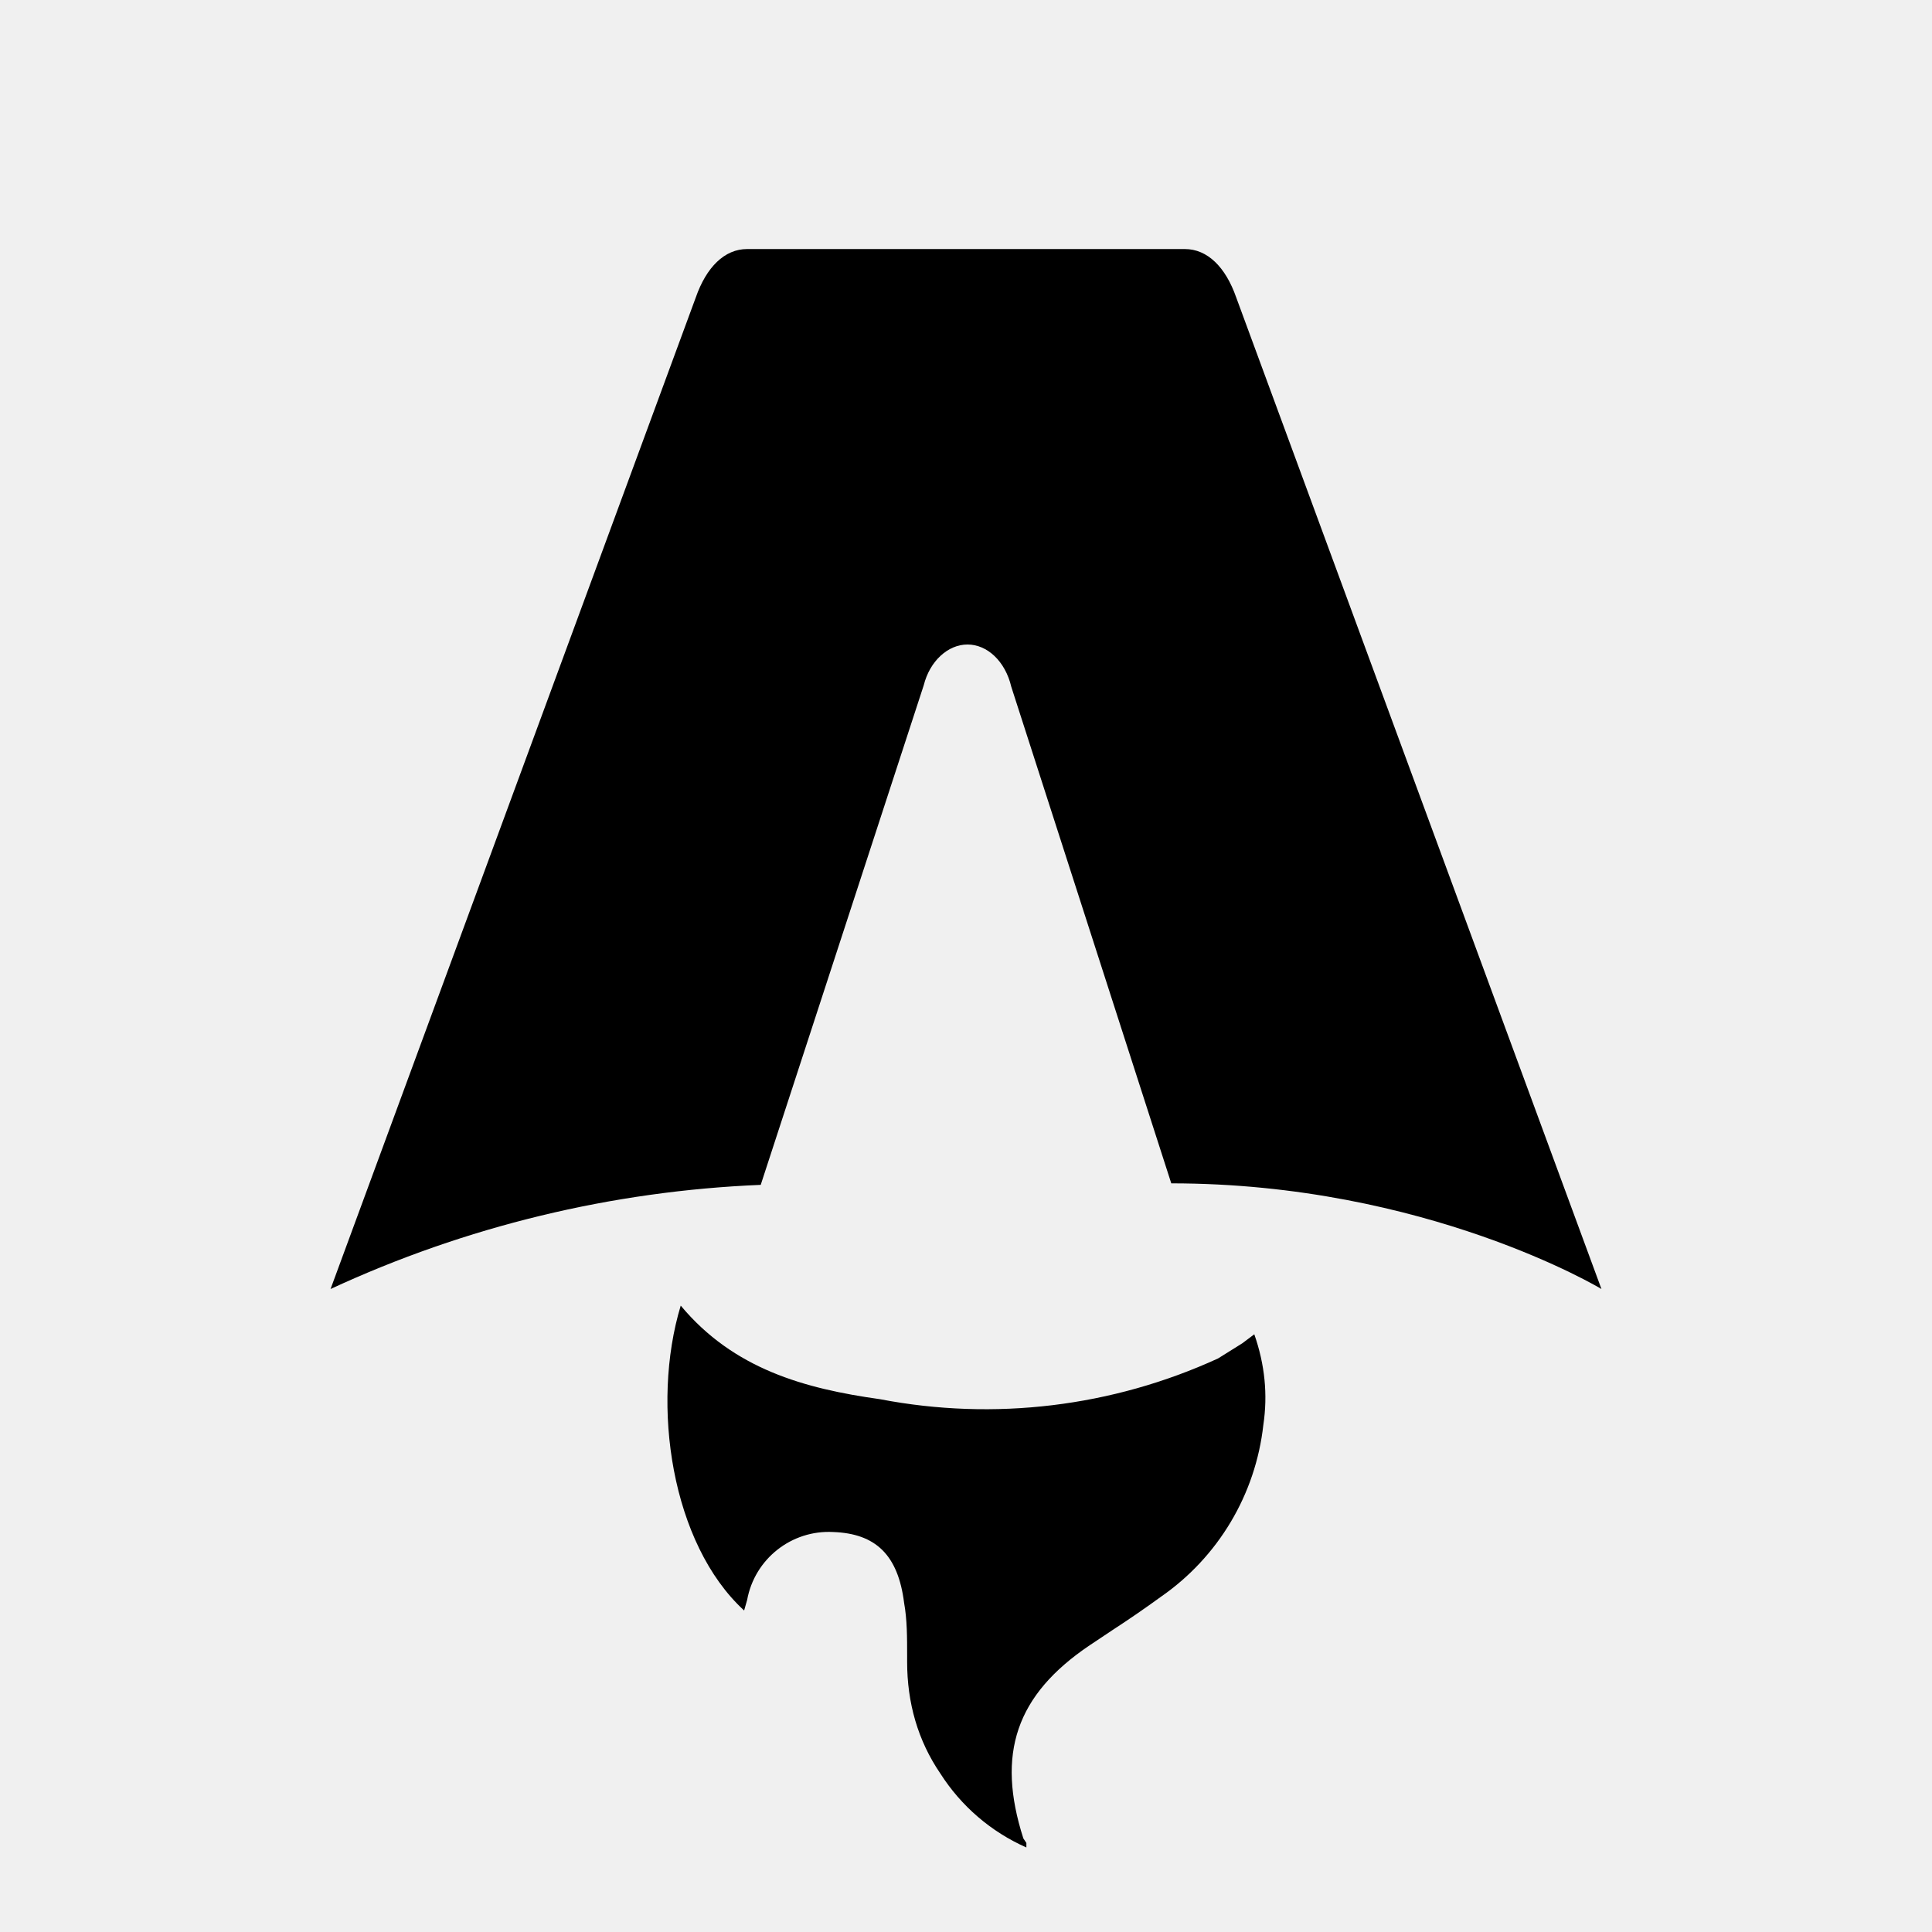
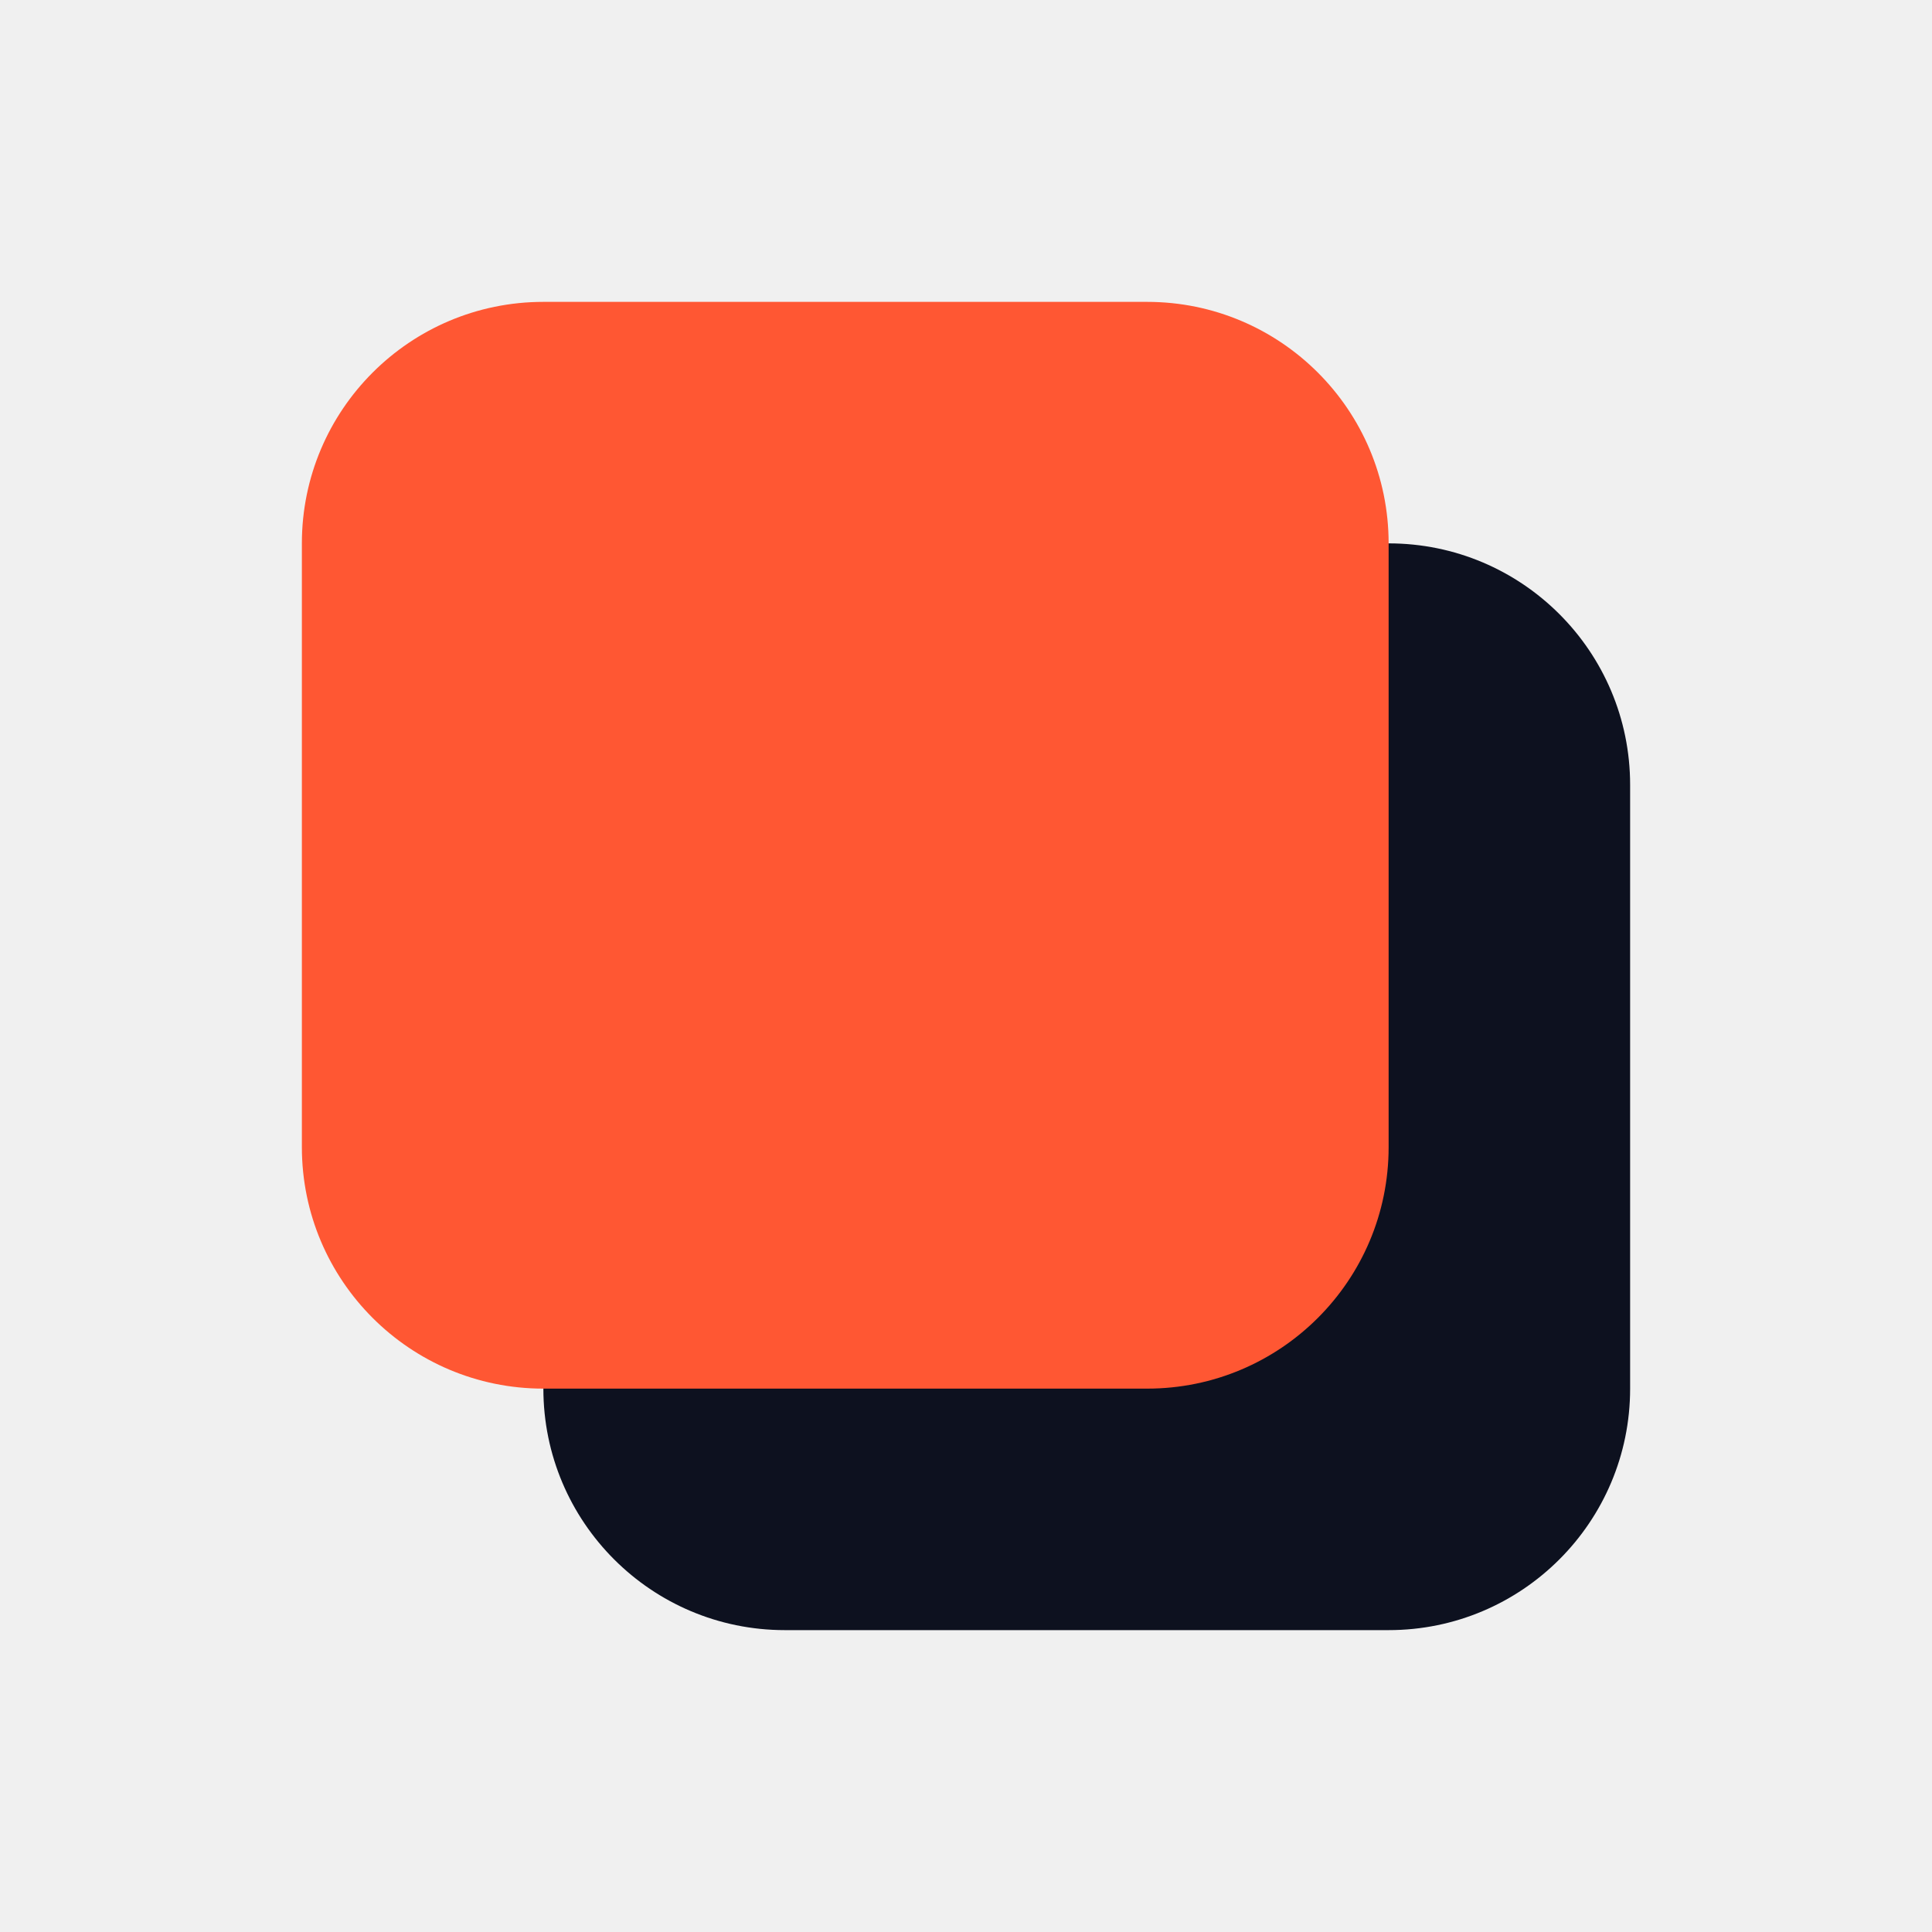
- <svg xmlns="http://www.w3.org/2000/svg" fill="none" viewBox="0 0 128 128">
-   <path d="M50.4 78.5a75.1 75.1 0 0 0-28.5 6.9l24.2-65.7c.7-2 1.9-3.2 3.4-3.2h29c1.5 0 2.7 1.2 3.4 3.2l24.2 65.7s-11.6-7-28.5-7L67 45.5c-.4-1.7-1.6-2.8-2.9-2.8-1.3 0-2.5 1.1-2.9 2.7L50.4 78.5Zm-1.1 28.2Zm-4.2-20.2c-2 6.6-.6 15.8 4.2 20.2a17.5 17.5 0 0 1 .2-.7 5.5 5.5 0 0 1 5.7-4.5c2.8.1 4.3 1.5 4.7 4.7.2 1.1.2 2.3.2 3.5v.4c0 2.7.7 5.2 2.2 7.4a13 13 0 0 0 5.7 4.9v-.3l-.2-.3c-1.8-5.6-.5-9.5 4.4-12.8l1.5-1a73 73 0 0 0 3.2-2.2 16 16 0 0 0 6.8-11.4c.3-2 .1-4-.6-6l-.8.6-1.6 1a37 37 0 0 1-22.4 2.7c-5-.7-9.7-2-13.2-6.2Z" />
-   <style>
-         path { fill: #000; }
-         @media (prefers-color-scheme: dark) {
-             path { fill: #FFF; }
-         }
-     </style>
+ <svg xmlns="http://www.w3.org/2000/svg" viewBox="0 0 32 32">
+   <rect x="9" y="9" width="18" height="18" rx="4" fill="#0d111f" />
+   <rect x="5" y="5" width="18" height="18" rx="4" fill="#ff5733" />
</svg>
